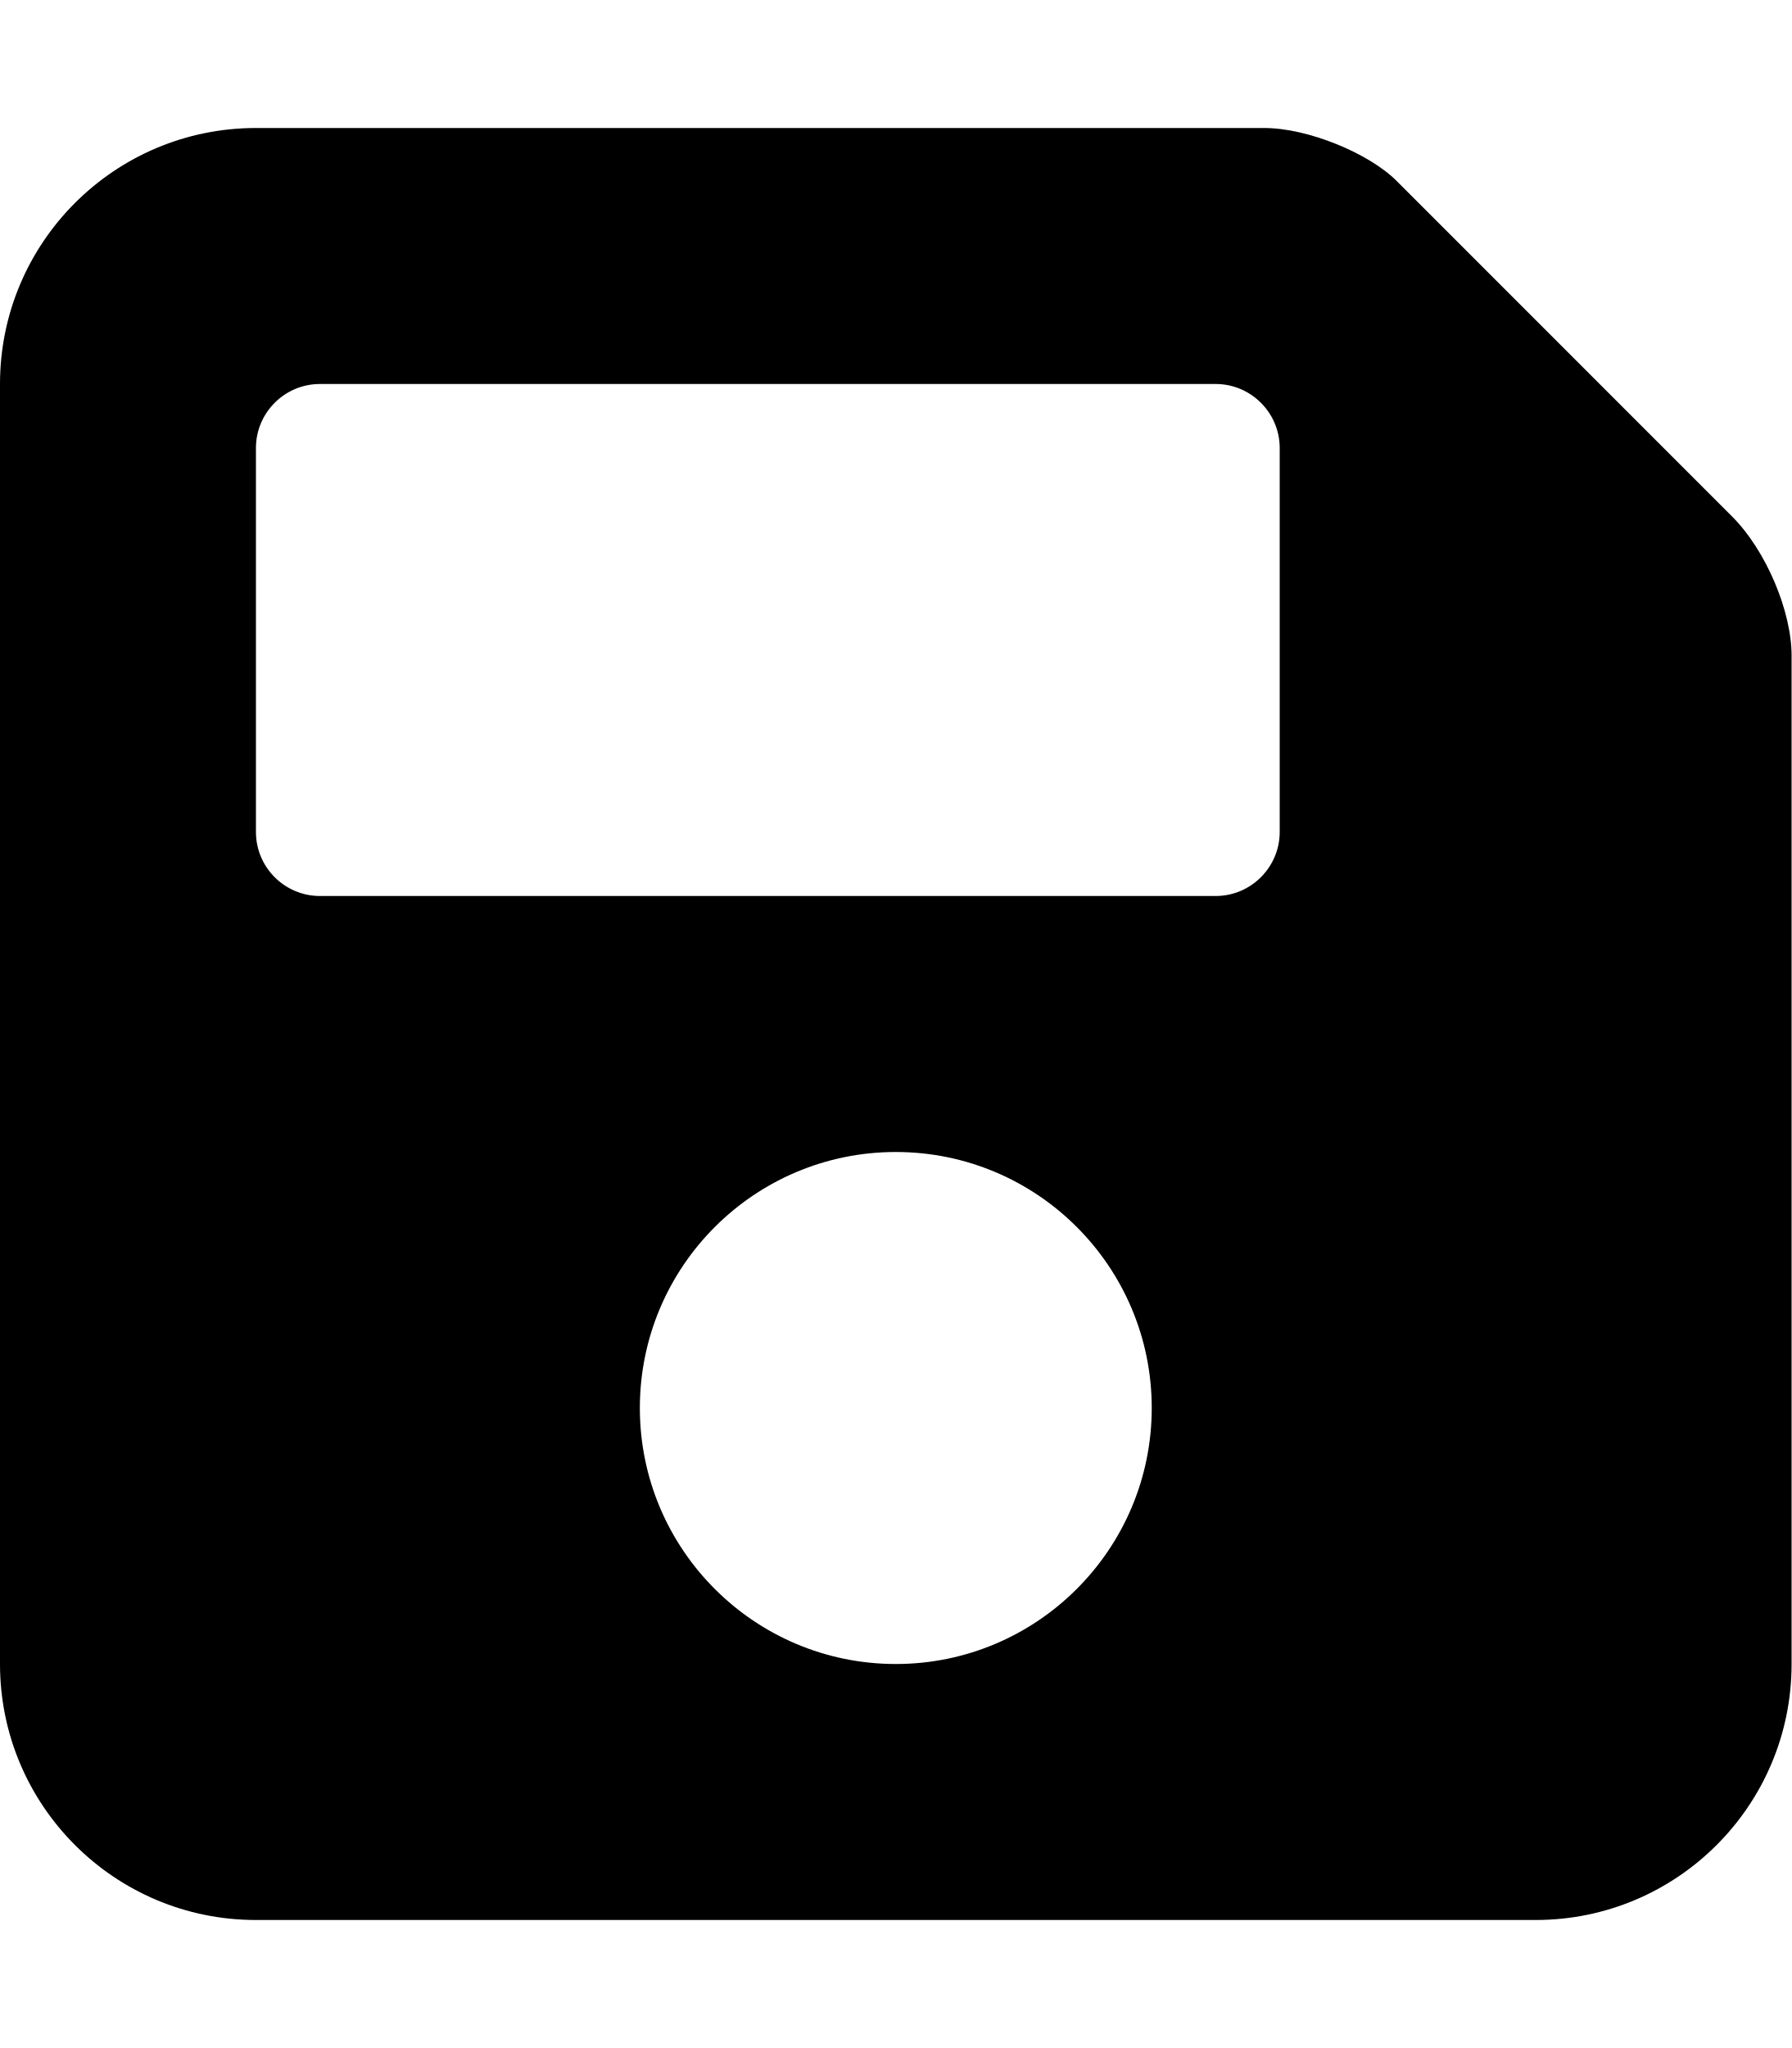
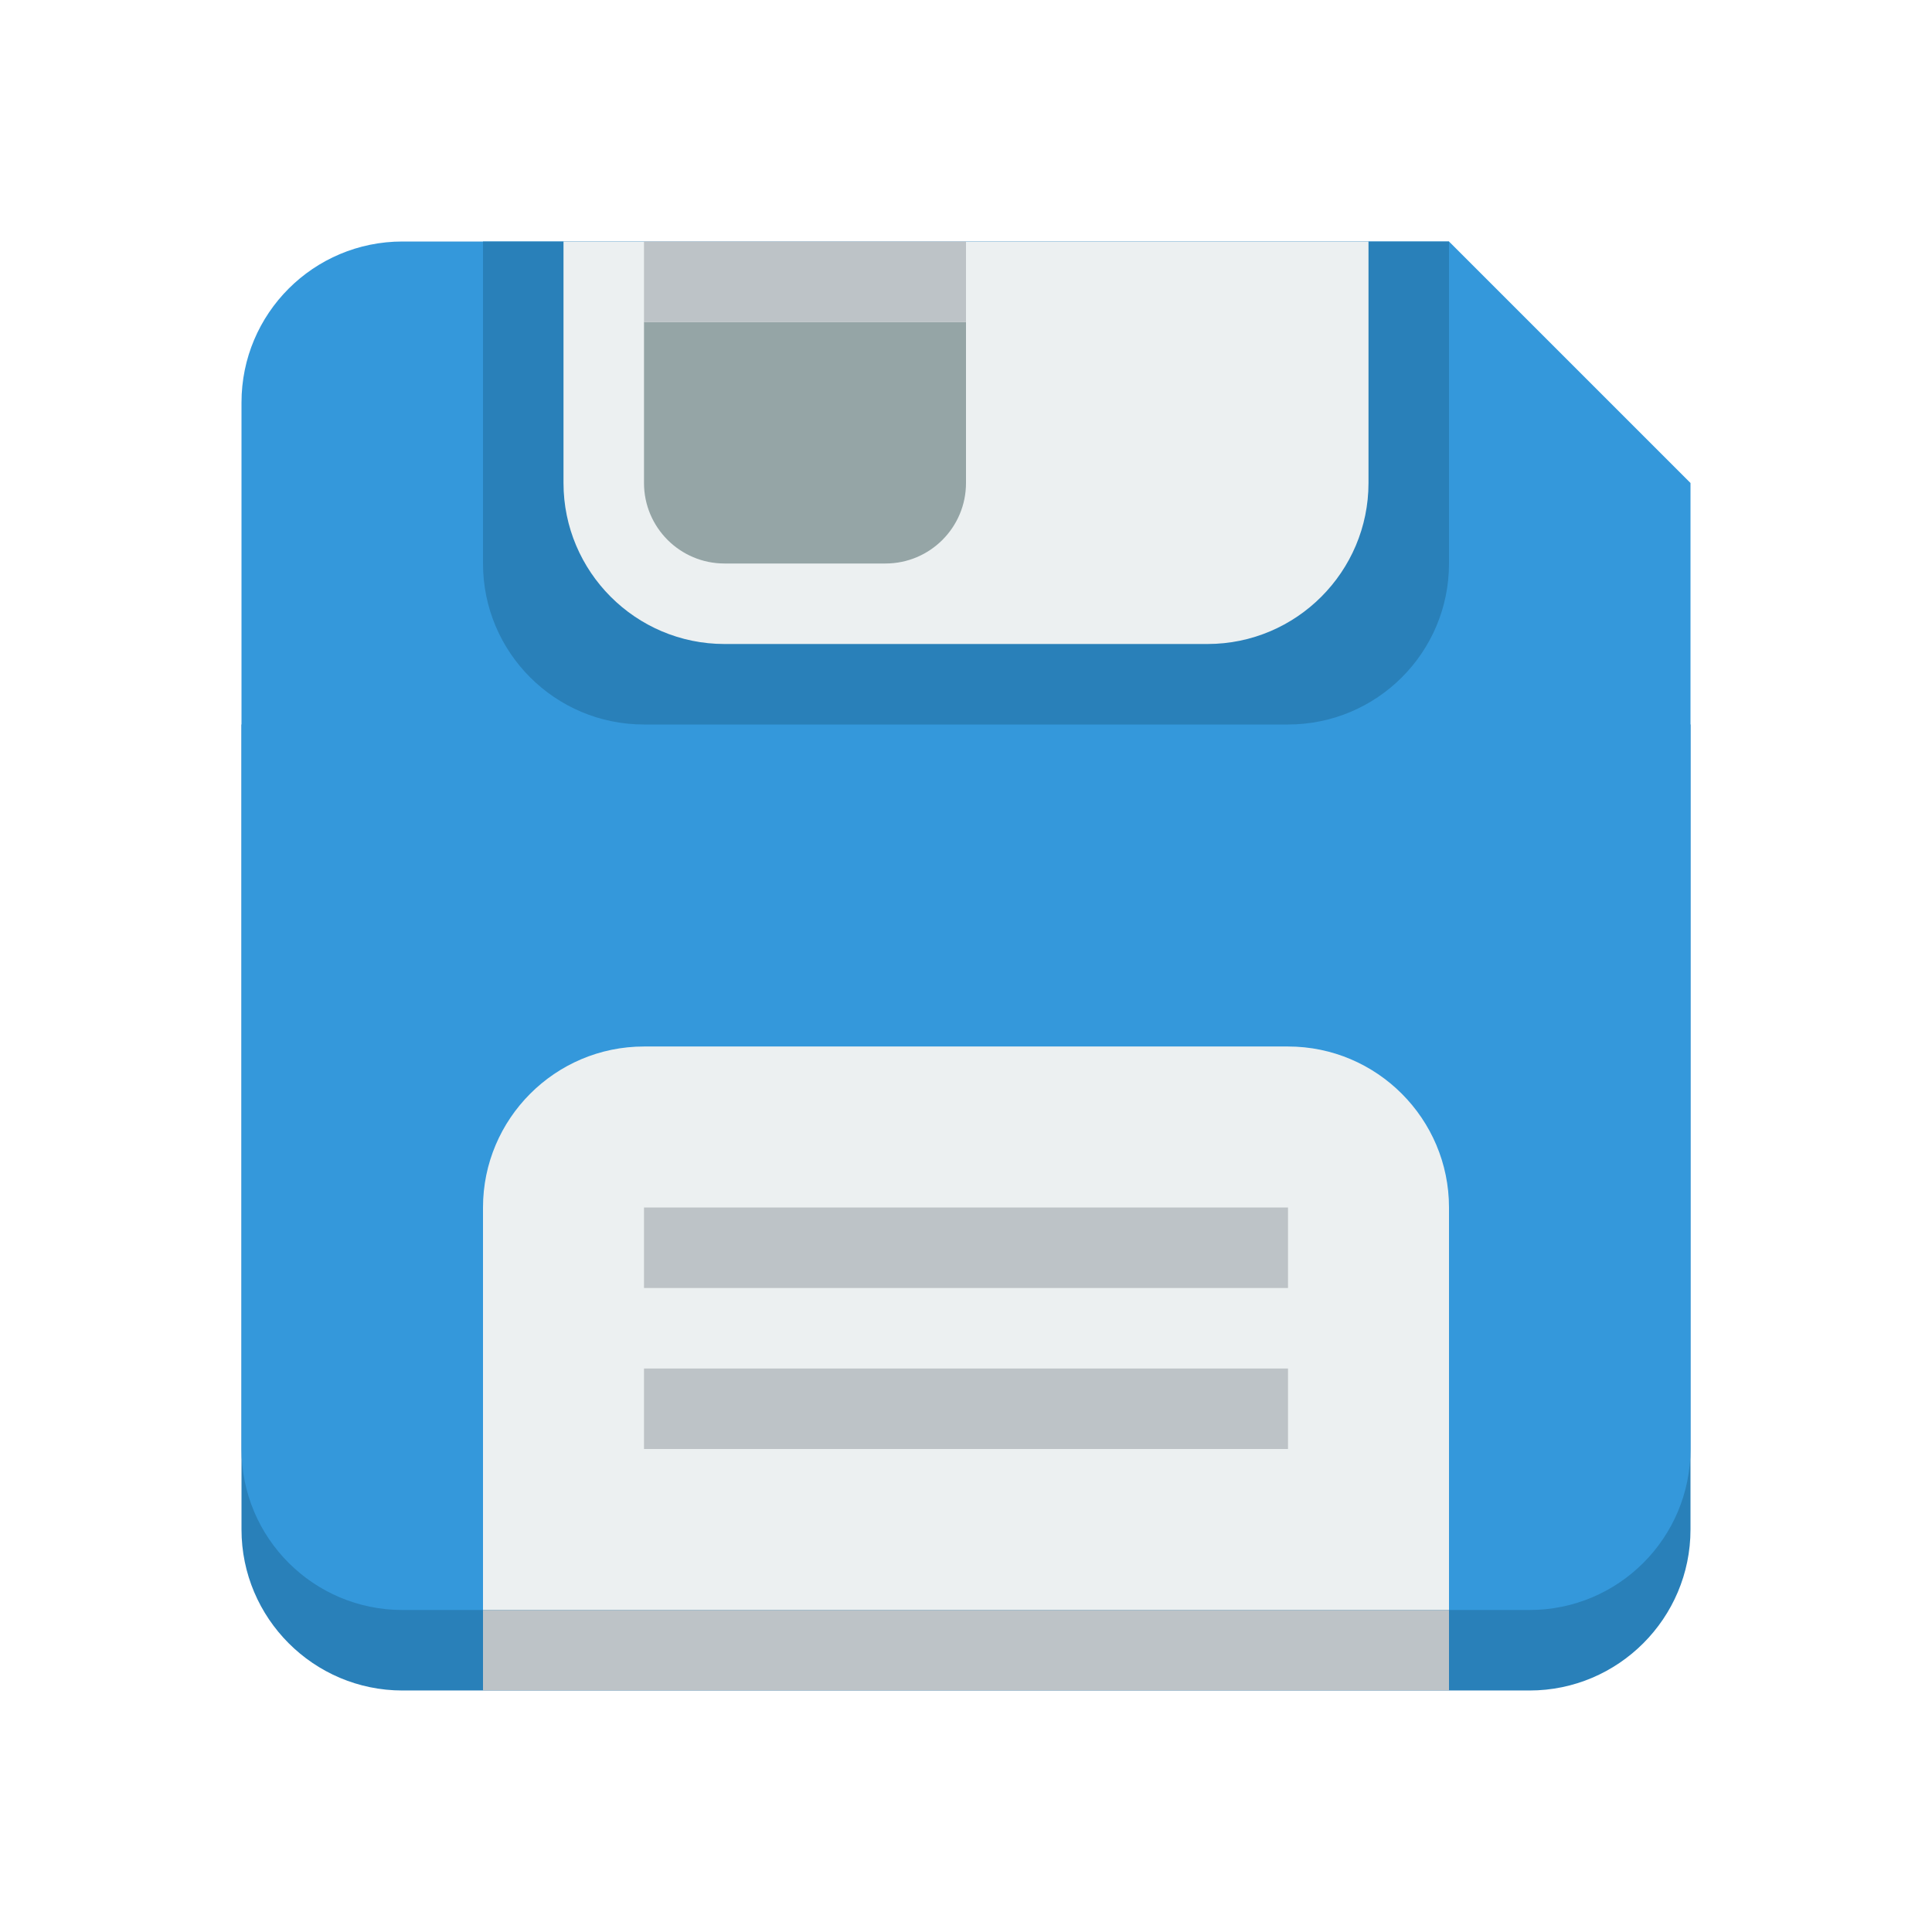
- <svg xmlns="http://www.w3.org/2000/svg" viewBox="0 0 448 512">
-   <path d="M433.1 129.1l-83.9-83.9C342.3 38.32 327.1 32 316.1 32H64C28.65 32 0 60.65 0 96v320c0 35.35 28.65 64 64 64h320c35.35 0 64-28.65 64-64V163.9C448 152.9 441.7 137.7 433.1 129.1zM224 416c-35.34 0-64-28.66-64-64s28.66-64 64-64s64 28.66 64 64S259.3 416 224 416zM320 208C320 216.8 312.8 224 304 224h-224C71.16 224 64 216.8 64 208v-96C64 103.2 71.16 96 80 96h224C312.8 96 320 103.2 320 112V208z" />
+ <svg xmlns="http://www.w3.org/2000/svg" height="24" version="1.1" width="24">
+   <g transform="translate(0 -1028.4)">
+     <path d="m3 1037.4v2 2 6c0 1.1 0.895 2 2 2h14c1.105 0 2-0.9 2-2v-6-2-2h-18z" fill="#2980b9" />
+     <path d="m5 3c-1.105 0-2 0.895-2 2v2 2 1 2 6c0 1.105 0.895 2 2 2h14c1.105 0 2-0.895 2-2v-6-2-1-2-1l-3-3h-1-2-10z" fill="#3498db" transform="translate(0 1028.4)" />
+     <path d="m6 3v1 1 2c0 1.105 0.895 2 2 2h1 4 2 1c1.105 0 2-0.895 2-2v-1.844-0.156-1-1h-12z" fill="#2980b9" transform="translate(0 1028.4)" />
+     <path d="m8 1041.4c-1.105 0-2 0.9-2 2v1.8 3.2h12v-3.2-1.8c0-1.1-0.895-2-2-2h-3-5z" fill="#ecf0f1" />
+     <rect fill="#bdc3c7" height="1" width="12" x="6" y="1048.4" />
+     <path d="m7 1031.4v1 2c0 1.1 0.895 2 2 2h1 4 1c1.105 0 2-0.9 2-2v-1.9-0.1-1h-10z" fill="#ecf0f1" />
+     <path d="m8 4v2c0 0.552 0.448 1 1 1h1 1c0.552 0 1-0.448 1-1v-2h-2-2z" fill="#95a5a6" transform="translate(0 1028.4)" />
+     <g fill="#bdc3c7">
+       <rect height="1" transform="translate(0 1028.4)" width="8" x="8" y="15" />
+       <rect height="1" width="8" x="8" y="1045.4" />
+       <rect height="1" width="4" x="8" y="1031.4" />
+     </g>
+   </g>
</svg>
